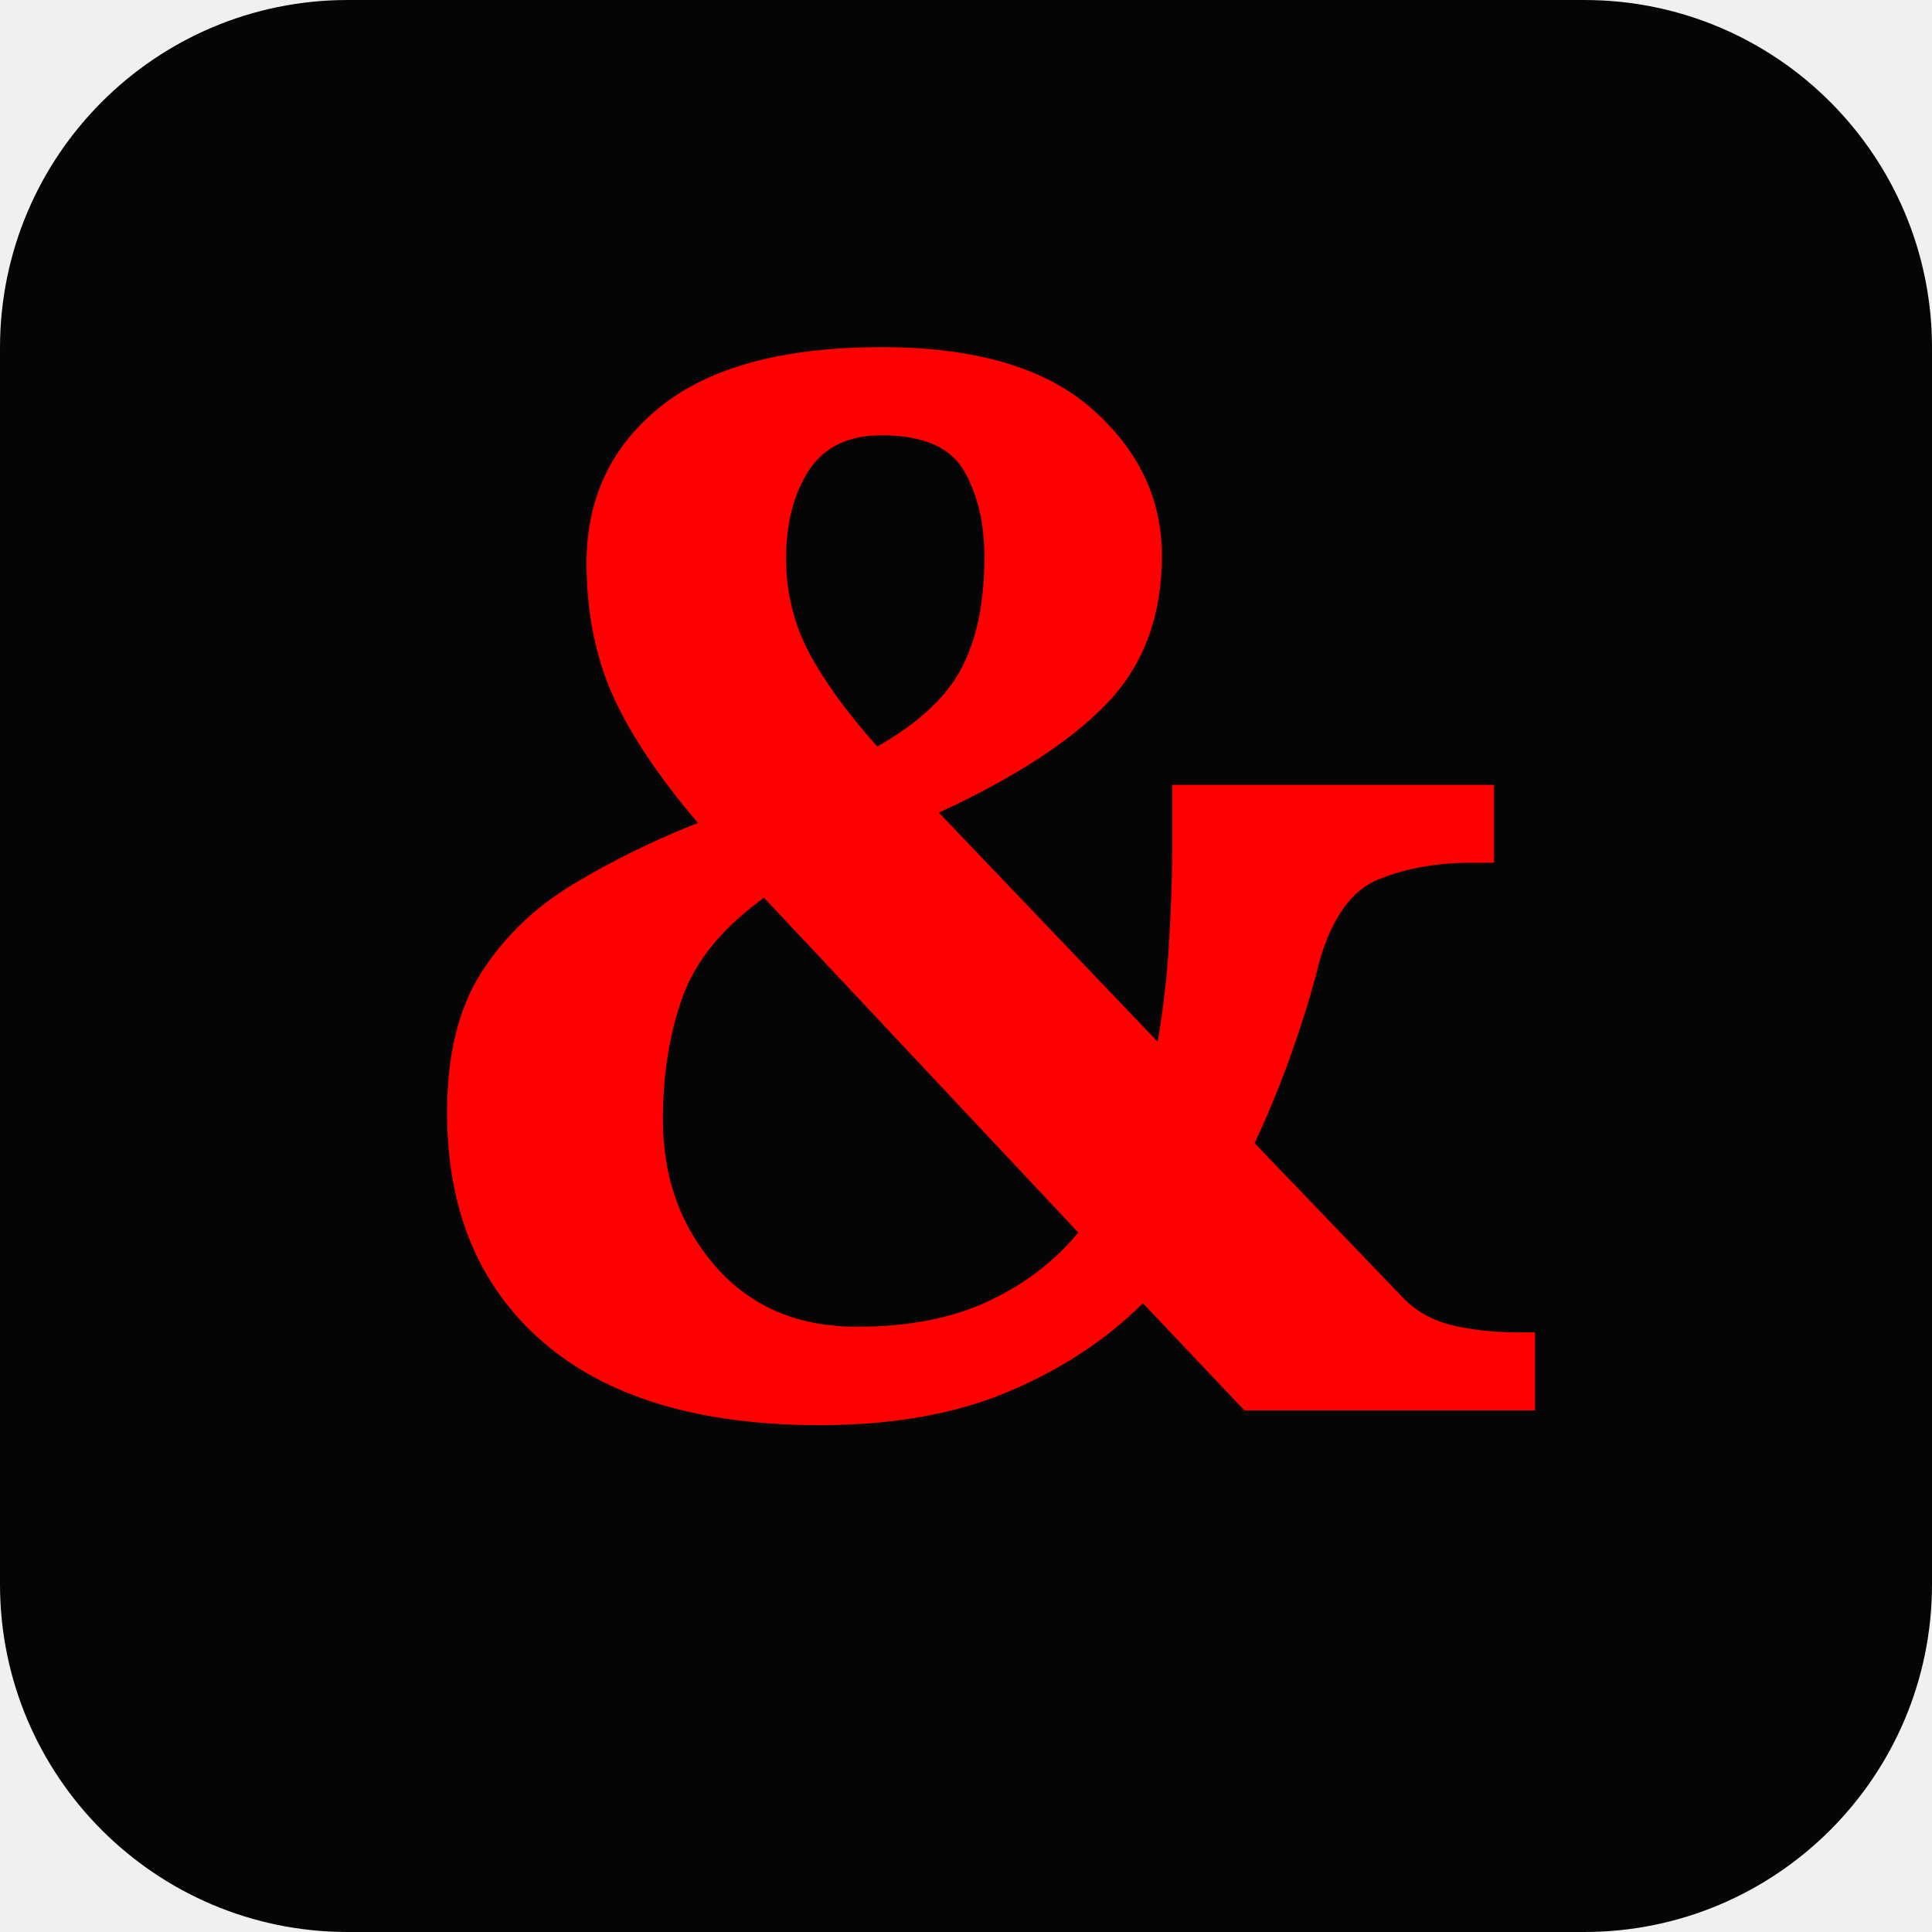
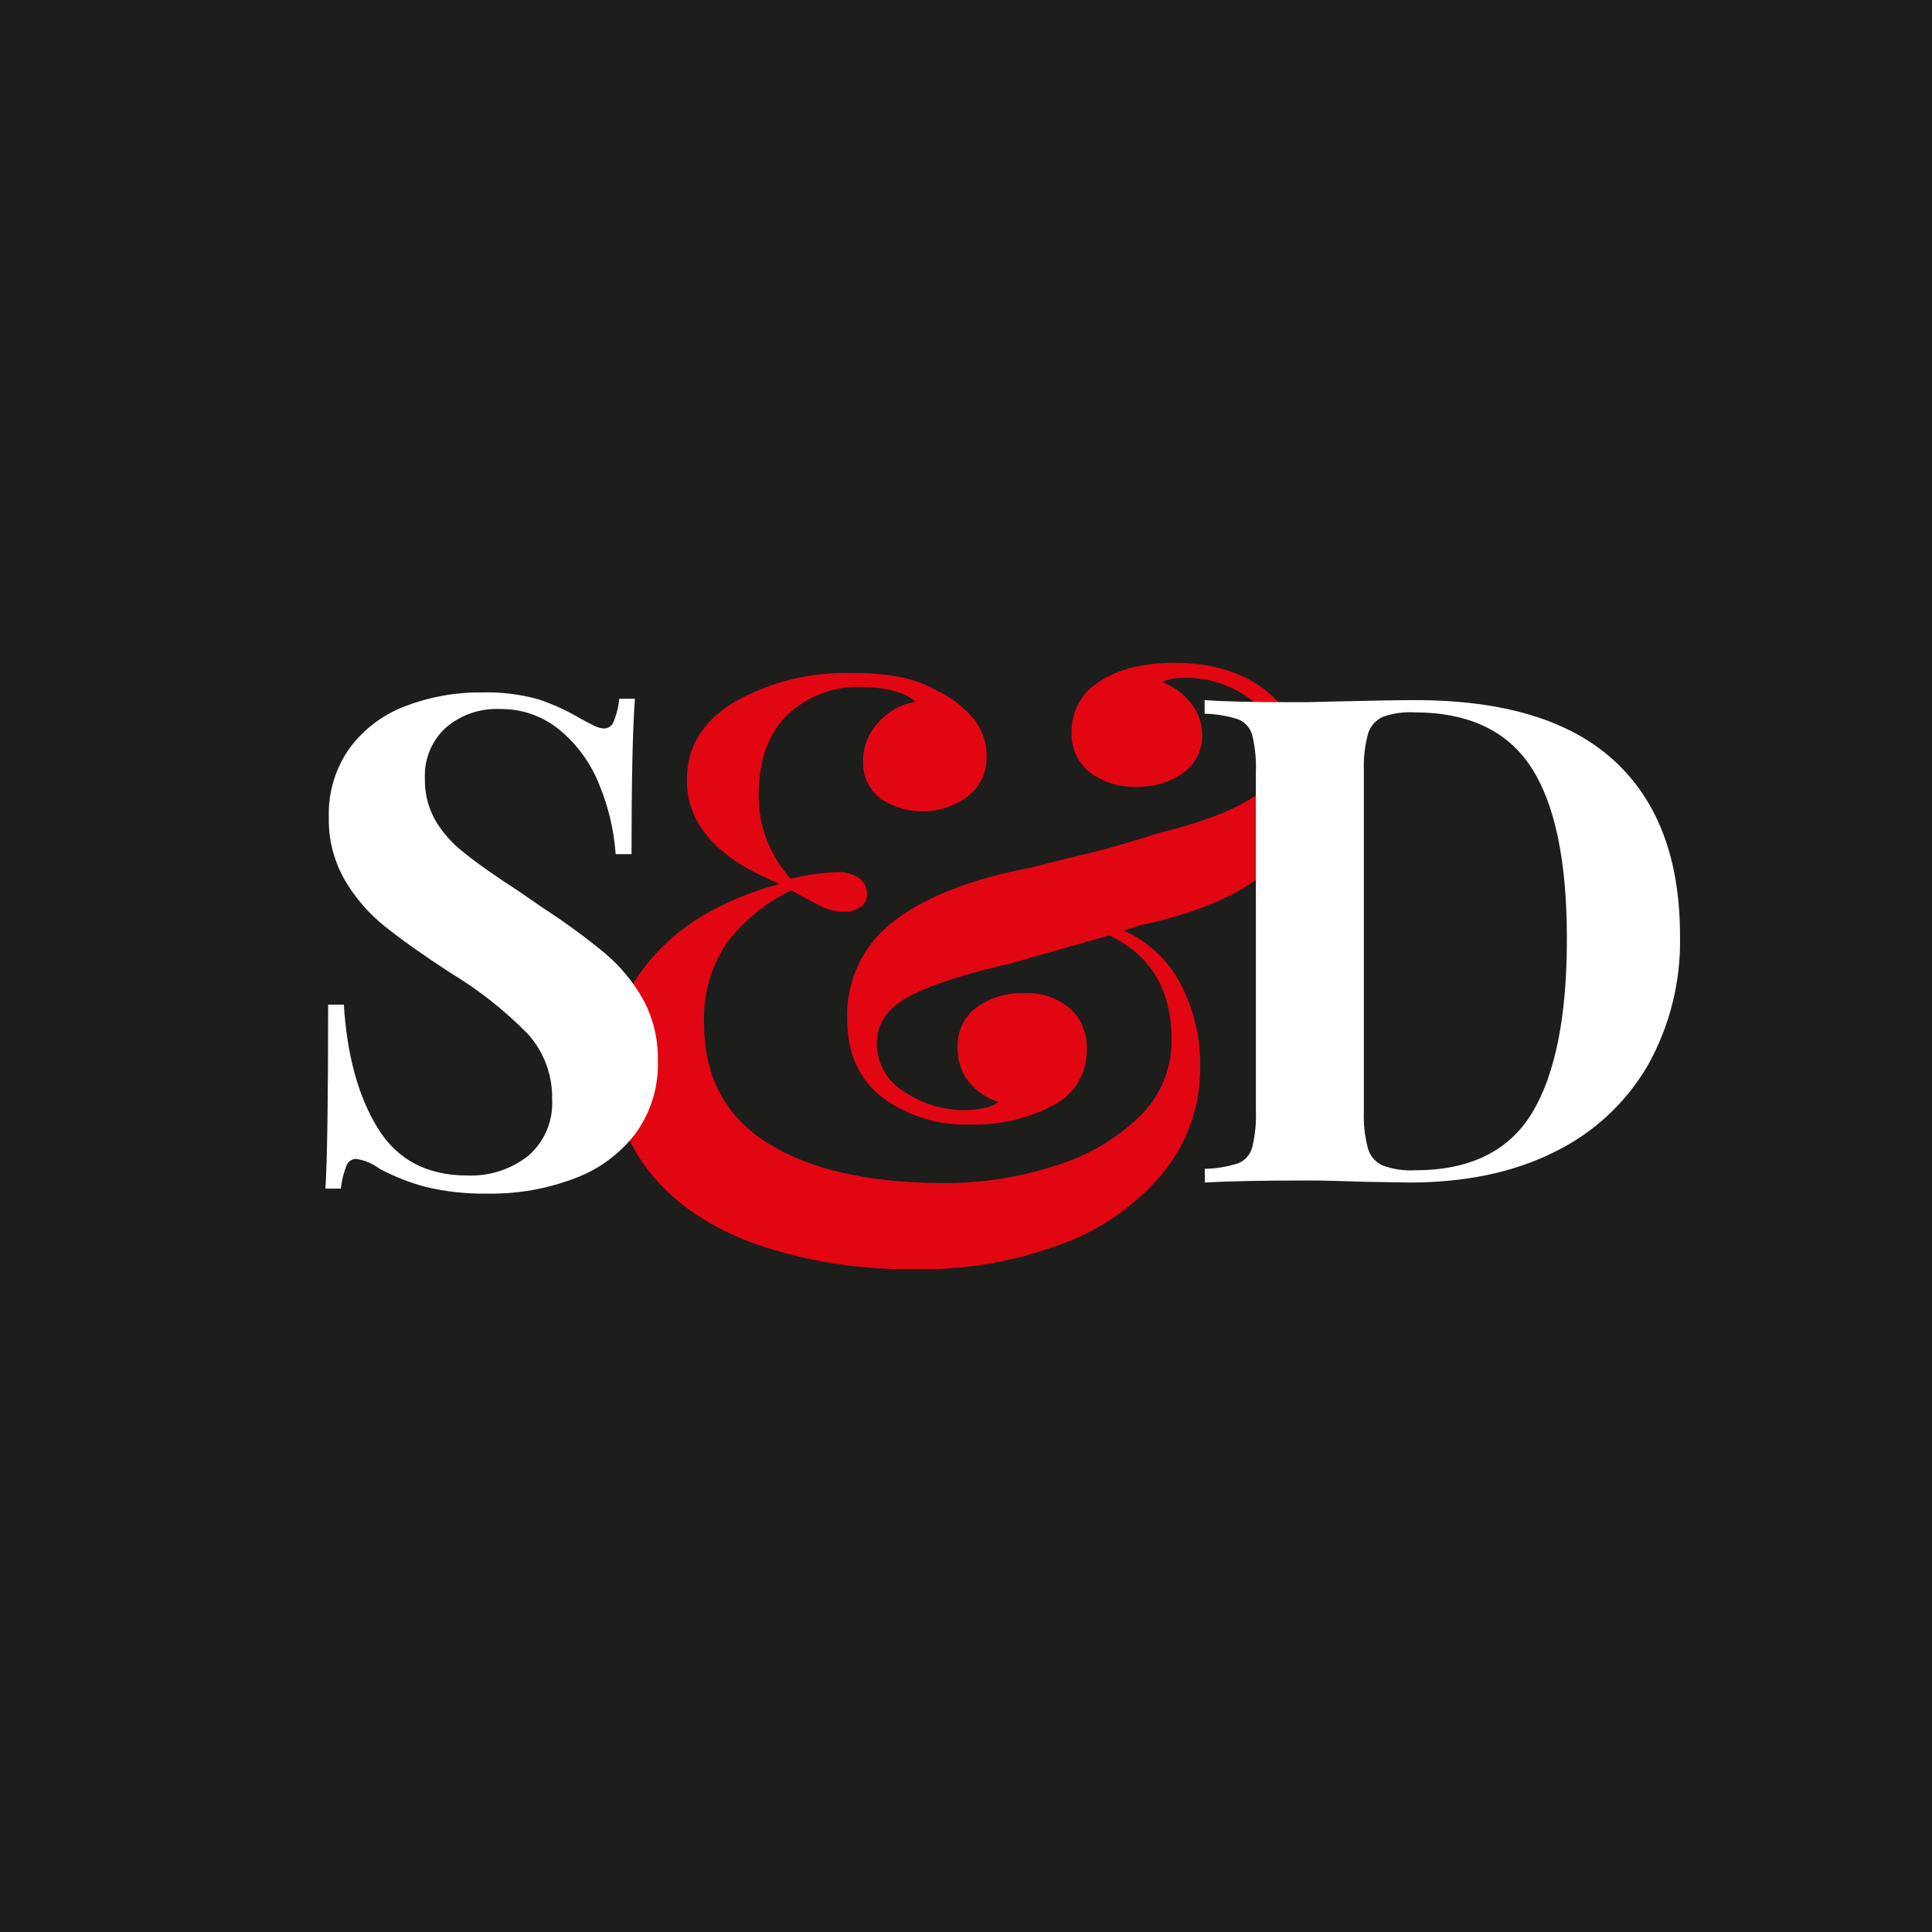
- <svg xmlns="http://www.w3.org/2000/svg" viewBox="0 0 100 100" role="img" aria-label="Smith &amp; Devil">
-   <rect width="100" height="100" rx="18" fill="#050505" />
-   <text x="50" y="73" text-anchor="middle" font-family="Georgia,serif" font-size="76" font-weight="700" fill="#ff0000">&amp;</text>
+ <svg xmlns="http://www.w3.org/2000/svg" viewBox="0 0 256 256">
+   <defs>
+     <style>.cls-1{fill:#1d1d1b;}.cls-2{fill:#e20613;}.cls-3{fill:#fff;}</style>
+   </defs>
+   <g id="Layer_2" data-name="Layer 2">
+     <g id="Layer_1-2" data-name="Layer 1">
+       <rect class="cls-1" width="256" height="256" />
+       <path class="cls-2" d="M167.41,115.84q-5.62,4.51-16.53,6.81l-2,.66a15.54,15.54,0,0,1,7.52,7,22.83,22.83,0,0,1,2.62,11.13,21.76,21.76,0,0,1-4.69,13.69,31.24,31.24,0,0,1-13.25,9.55,52,52,0,0,1-19.7,3.49,62.4,62.4,0,0,1-21.11-3.27q-9.11-3.28-14.07-9.44a22.36,22.36,0,0,1-5-14.46,19.78,19.78,0,0,1,3.92-12.49,27.63,27.63,0,0,1,8.89-7.69,42,42,0,0,1,9.33-3.71q-12.33-4.91-12.33-13.75,0-6.65,6.44-10.42a29.82,29.82,0,0,1,15.28-3.76,33,33,0,0,1,6.65.55,15.5,15.5,0,0,1,4.69,1.74,14.46,14.46,0,0,1,4.8,3.6,7.82,7.82,0,0,1,1.86,5.24,6.39,6.39,0,0,1-2.46,5.18,10,10,0,0,1-11.67.27,6,6,0,0,1-2.24-5,7.36,7.36,0,0,1,2-5,8.4,8.4,0,0,1,5-2.78,7.45,7.45,0,0,0-2.94-1.42,16,16,0,0,0-4.26-.54,13.52,13.52,0,0,0-9.82,3.7q-3.81,3.72-3.81,10.59a16.25,16.25,0,0,0,4.25,11.13,31.16,31.16,0,0,1,6.11-.88,4.79,4.79,0,0,1,3,.82,2.61,2.61,0,0,1,1,2.13,1.92,1.92,0,0,1-.88,1.69,3.74,3.74,0,0,1-2.18.6,7,7,0,0,1-3.16-.76c-1-.51-2.29-1.2-3.82-2.08a23.26,23.26,0,0,0-8.56,7,17.8,17.8,0,0,0-3,10.64q0,10.58,8.45,15.87t23.4,5.29a46.81,46.81,0,0,0,14.46-2.23A27.6,27.6,0,0,0,150.94,148a13.94,13.94,0,0,0,4.3-10.2q0-10-8.29-13.86l-7,2-6.11,1.74q-9.17,2.08-13.42,4.37c-2.83,1.52-4.25,3.6-4.25,6.22a7.41,7.41,0,0,0,3.65,6.38,14.32,14.32,0,0,0,8.13,2.45,10.9,10.9,0,0,0,2.56-.33,3.93,3.93,0,0,0,1.8-.76,8.11,8.11,0,0,1-4-2.73,7.09,7.09,0,0,1-1.42-4.47,6.34,6.34,0,0,1,2.45-5.29,10,10,0,0,1,6.28-1.91,8.83,8.83,0,0,1,6.16,2A6.94,6.94,0,0,1,144,139a8.07,8.07,0,0,1-4.37,7.42A22.13,22.13,0,0,1,128.52,149a18.37,18.37,0,0,1-11.62-3.6q-4.65-3.6-4.64-10.37a15.53,15.53,0,0,1,6.22-13q6.21-4.8,18.22-7.09l4.69-1.2A119.86,119.86,0,0,0,153,110.54q8.4-2.07,12.44-4.52t4-6.28a8.58,8.58,0,0,0-3.77-7.09,13.85,13.85,0,0,0-8.56-2.83,7.3,7.3,0,0,0-3.16.54,8.72,8.72,0,0,1,3.92,2.89,6.58,6.58,0,0,1,1.42,4,6.07,6.07,0,0,1-2.45,5.13,10.12,10.12,0,0,1-6.28,1.86,9.47,9.47,0,0,1-6.16-1.91A6.43,6.43,0,0,1,142,97a7.65,7.65,0,0,1,3.71-6.71q3.7-2.46,9.93-2.46,7.86,0,12.6,4.09T173,103.23Q173,111.32,167.41,115.84Z" />
+       <path class="cls-3" d="M213.85,100.76q8.76,8,8.76,23.25a33.55,33.55,0,0,1-4.29,17.2A29,29,0,0,1,206,152.63q-8.08,4.06-19.27,4.06l-5.6-.09q-5.24-.18-7.59-.18-9.3,0-13.9.27v-1.81a15.75,15.75,0,0,0,4.38-.72,3.11,3.11,0,0,0,1.89-2.07,17.78,17.78,0,0,0,.5-5V102.34a17.78,17.78,0,0,0-.5-5A3.15,3.15,0,0,0,164,95.29a15.75,15.75,0,0,0-4.38-.72v-1.8q3.79.27,10.92.27h2.8l3.61-.09q7.41-.18,10.57-.18Q205.1,92.77,213.85,100.76ZM183.2,95a3.61,3.61,0,0,0-1.94,2.26,16.49,16.49,0,0,0-.54,4.88V147.3a16.53,16.53,0,0,0,.54,4.88,3.57,3.57,0,0,0,1.94,2.25,10.78,10.78,0,0,0,4.29.64q10.92,0,15.53-7.63t4.6-23.07q0-15.45-4.74-22.71T187.4,94.39A10.69,10.69,0,0,0,183.2,95Z" />
+       <path class="cls-3" d="M71.29,92.65A28.16,28.16,0,0,1,77,95.27c.66.36,1.25.66,1.76.9a3.2,3.2,0,0,0,1.31.36,1.38,1.38,0,0,0,1.26-.94,11.19,11.19,0,0,0,.73-3h2.07q-.45,6.06-.45,20.59H81.58a29.69,29.69,0,0,0-2.21-9.3,18,18,0,0,0-5.24-7.18,12.1,12.1,0,0,0-7.89-2.75,10.28,10.28,0,0,0-7.18,2.48,8.61,8.61,0,0,0-2.76,6.73,10.74,10.74,0,0,0,1.36,5.5,15,15,0,0,0,3.79,4.29q2.43,2,7.49,5.28l2.89,2a89,89,0,0,1,8.4,6.14,22.35,22.35,0,0,1,5,6.09,16.35,16.35,0,0,1,1.94,8.08,15.57,15.57,0,0,1-3,9.71,18,18,0,0,1-8.08,5.91,30.88,30.88,0,0,1-11.33,2,33,33,0,0,1-8.4-.9,28.09,28.09,0,0,1-6.14-2.44,6.5,6.5,0,0,0-3.07-1.26,1.38,1.38,0,0,0-1.26.94,10.88,10.88,0,0,0-.72,3H43.12q.36-5.68.36-24.38h2.08q.63,10.11,4.51,16.39T62,155.76a12.22,12.22,0,0,0,8-2.61,9.22,9.22,0,0,0,3.16-7.5A12.55,12.55,0,0,0,69.94,137a52,52,0,0,0-10.3-8.12q-5.41-3.53-8.66-6.14a22.22,22.22,0,0,1-5.33-6.19,16,16,0,0,1-2.08-8.26,15,15,0,0,1,2.76-9.16,16.23,16.23,0,0,1,7.35-5.55A27.35,27.35,0,0,1,63.8,91.75,25.22,25.22,0,0,1,71.29,92.65Z" />
+     </g>
+   </g>
</svg>
